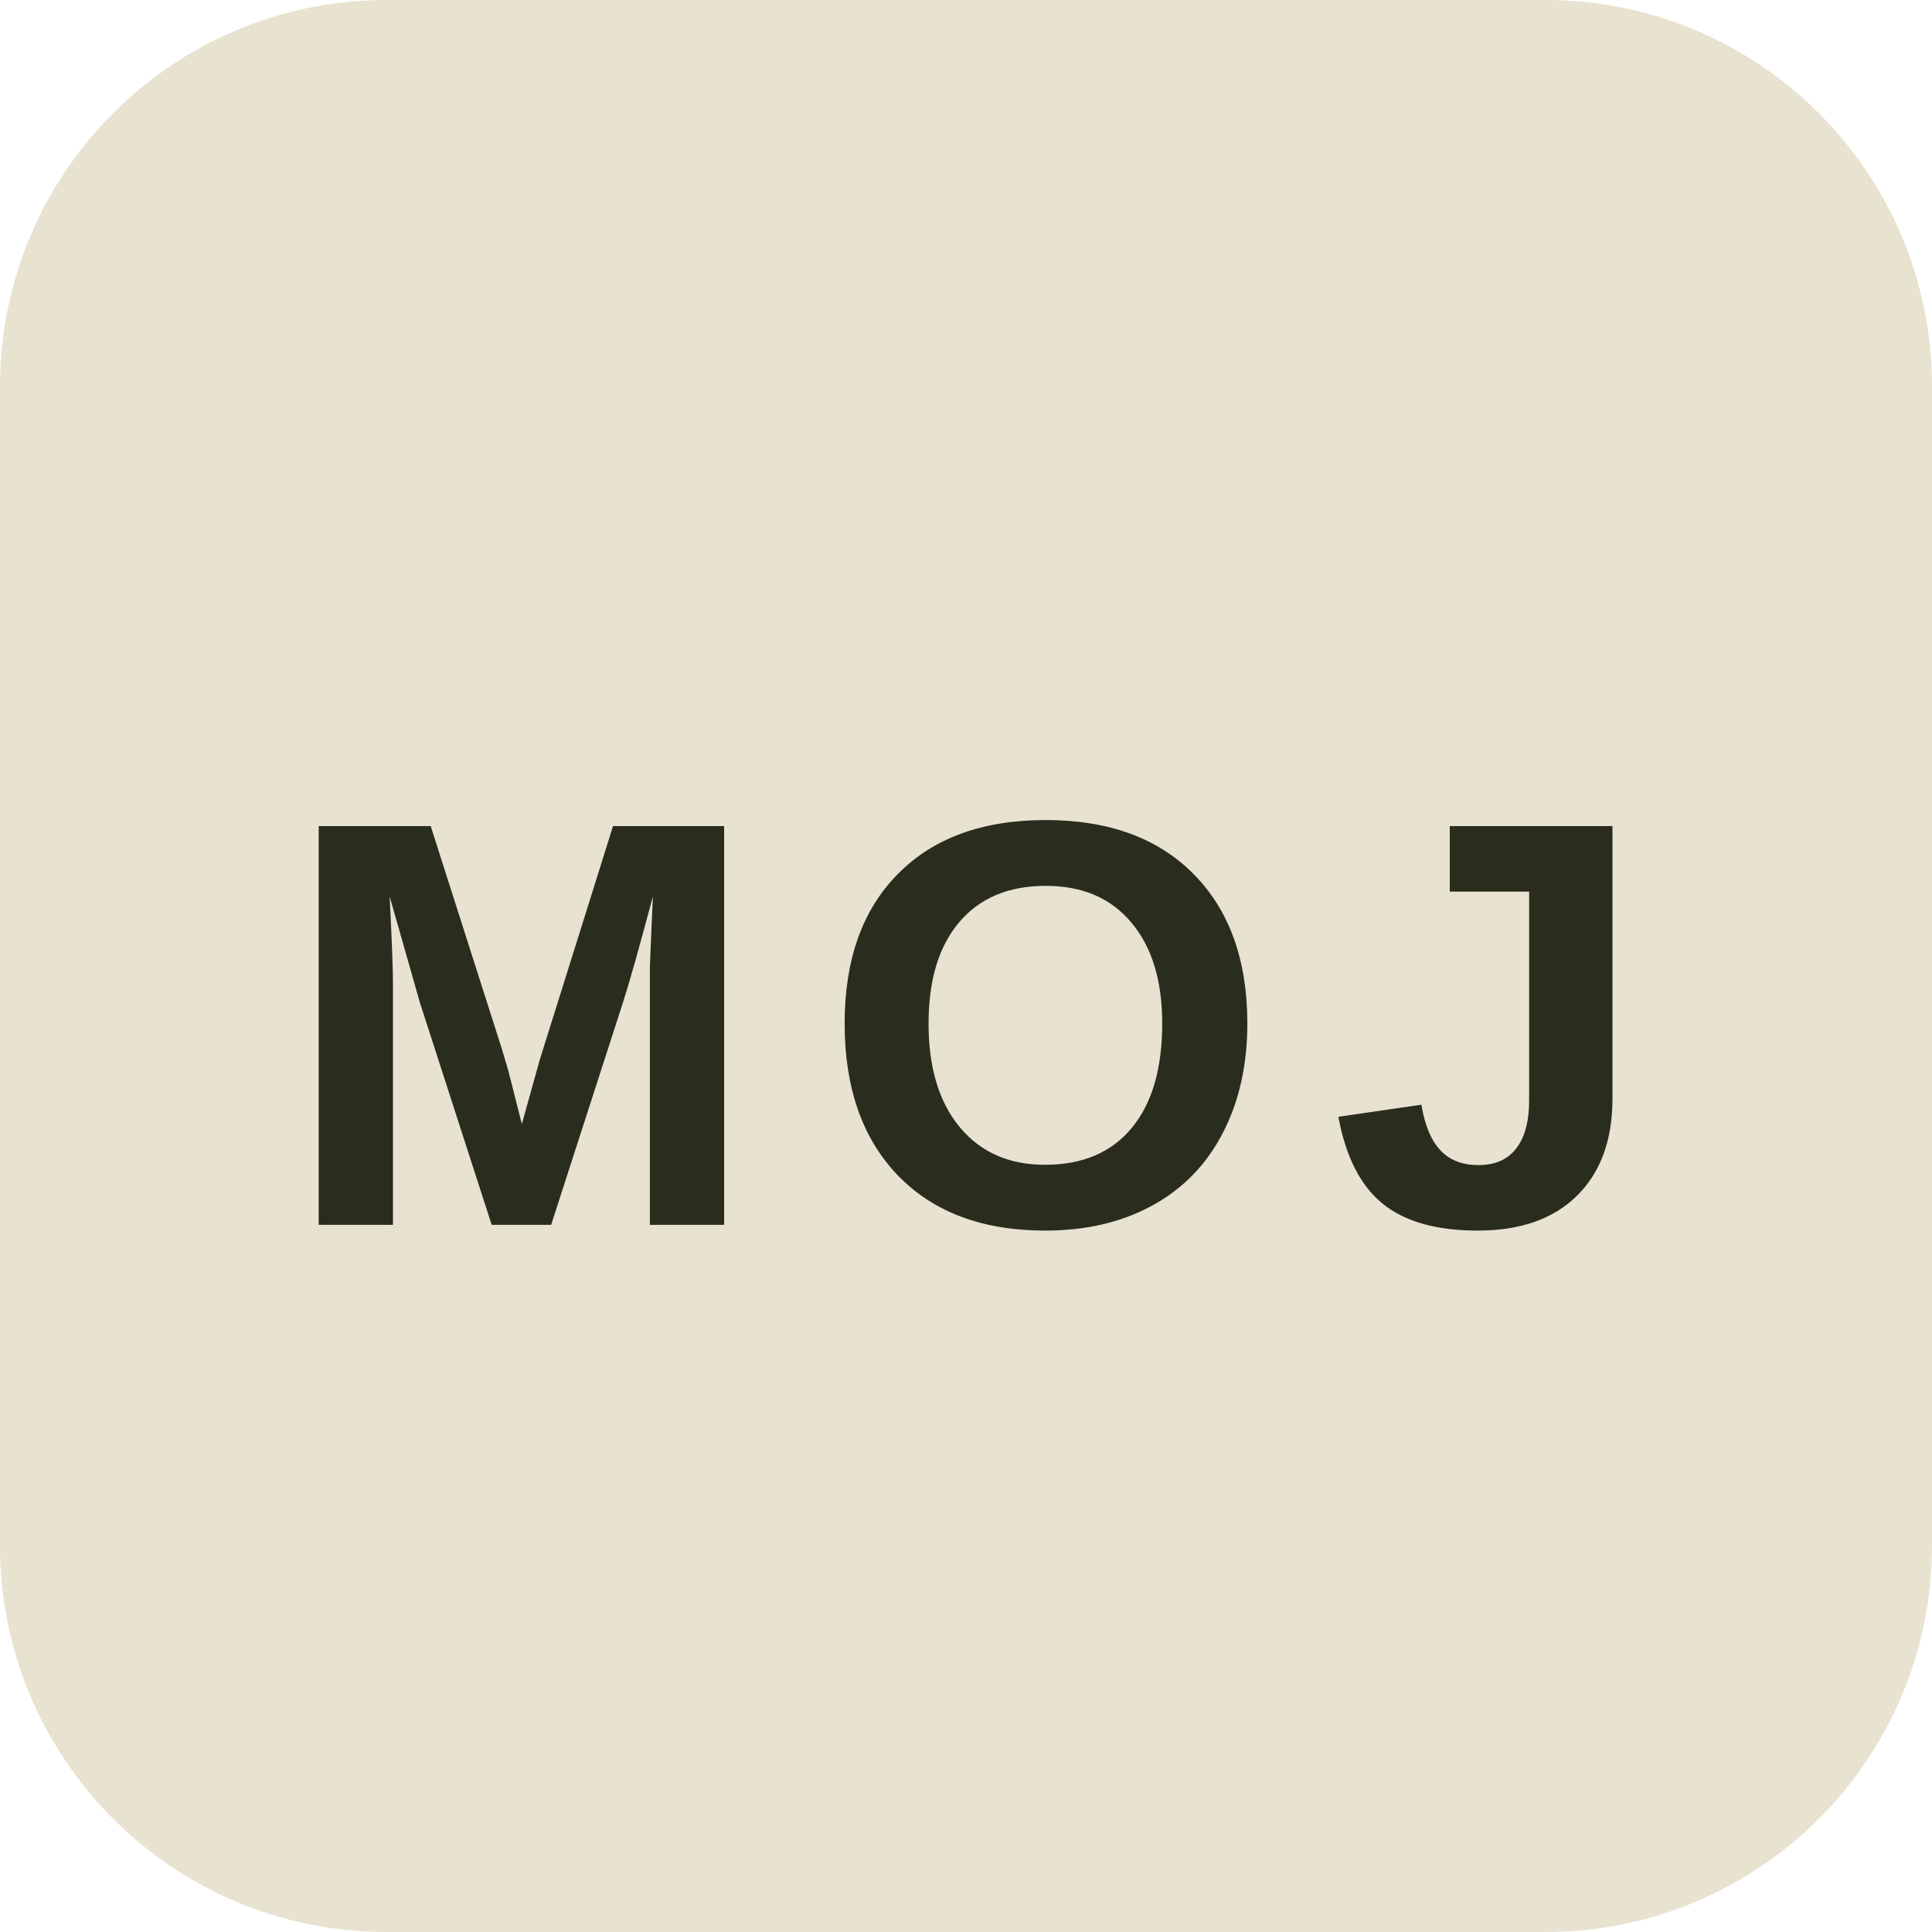
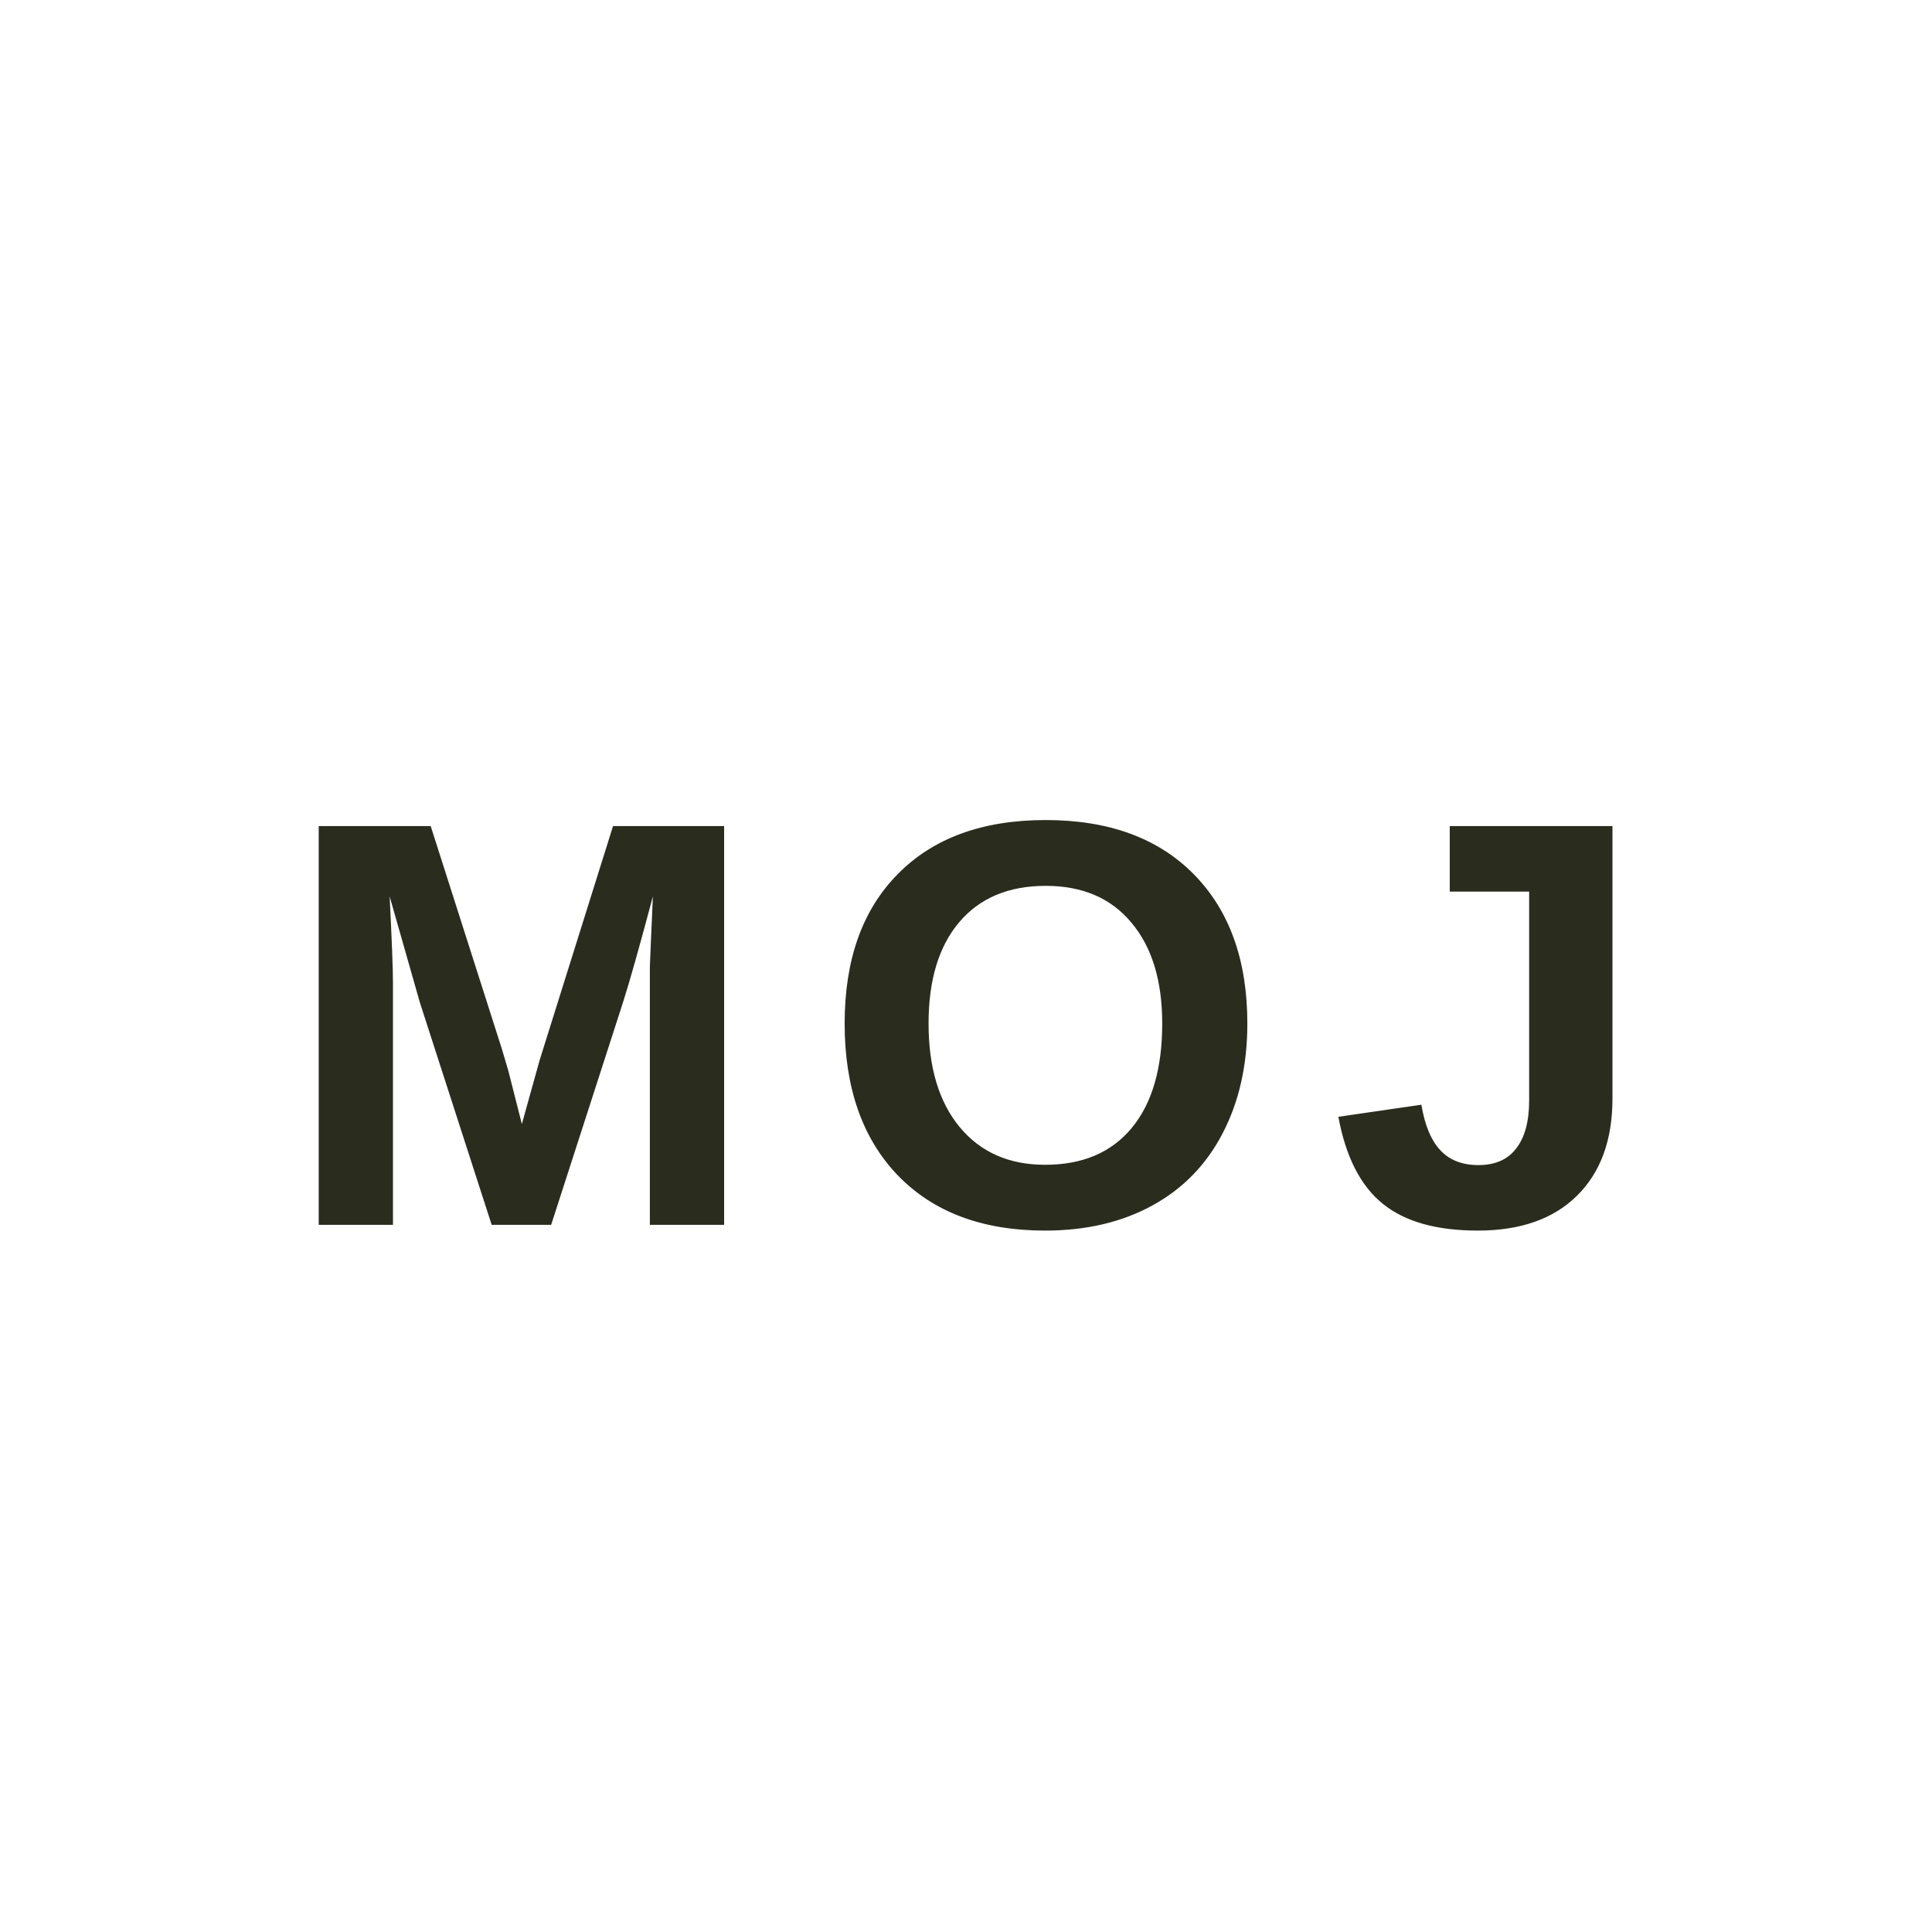
<svg xmlns="http://www.w3.org/2000/svg" viewBox="0 0 100 100">
-   <rect width="100" height="100" rx="20" fill="#E8E2D0" />
  <text x="50" y="53" text-anchor="middle" dominant-baseline="central" font-family="'Avenir Next', 'Helvetica Neue', Arial, sans-serif" font-weight="600" font-size="30" letter-spacing="3" fill="#2A2D1E">MOJ</text>
</svg>
